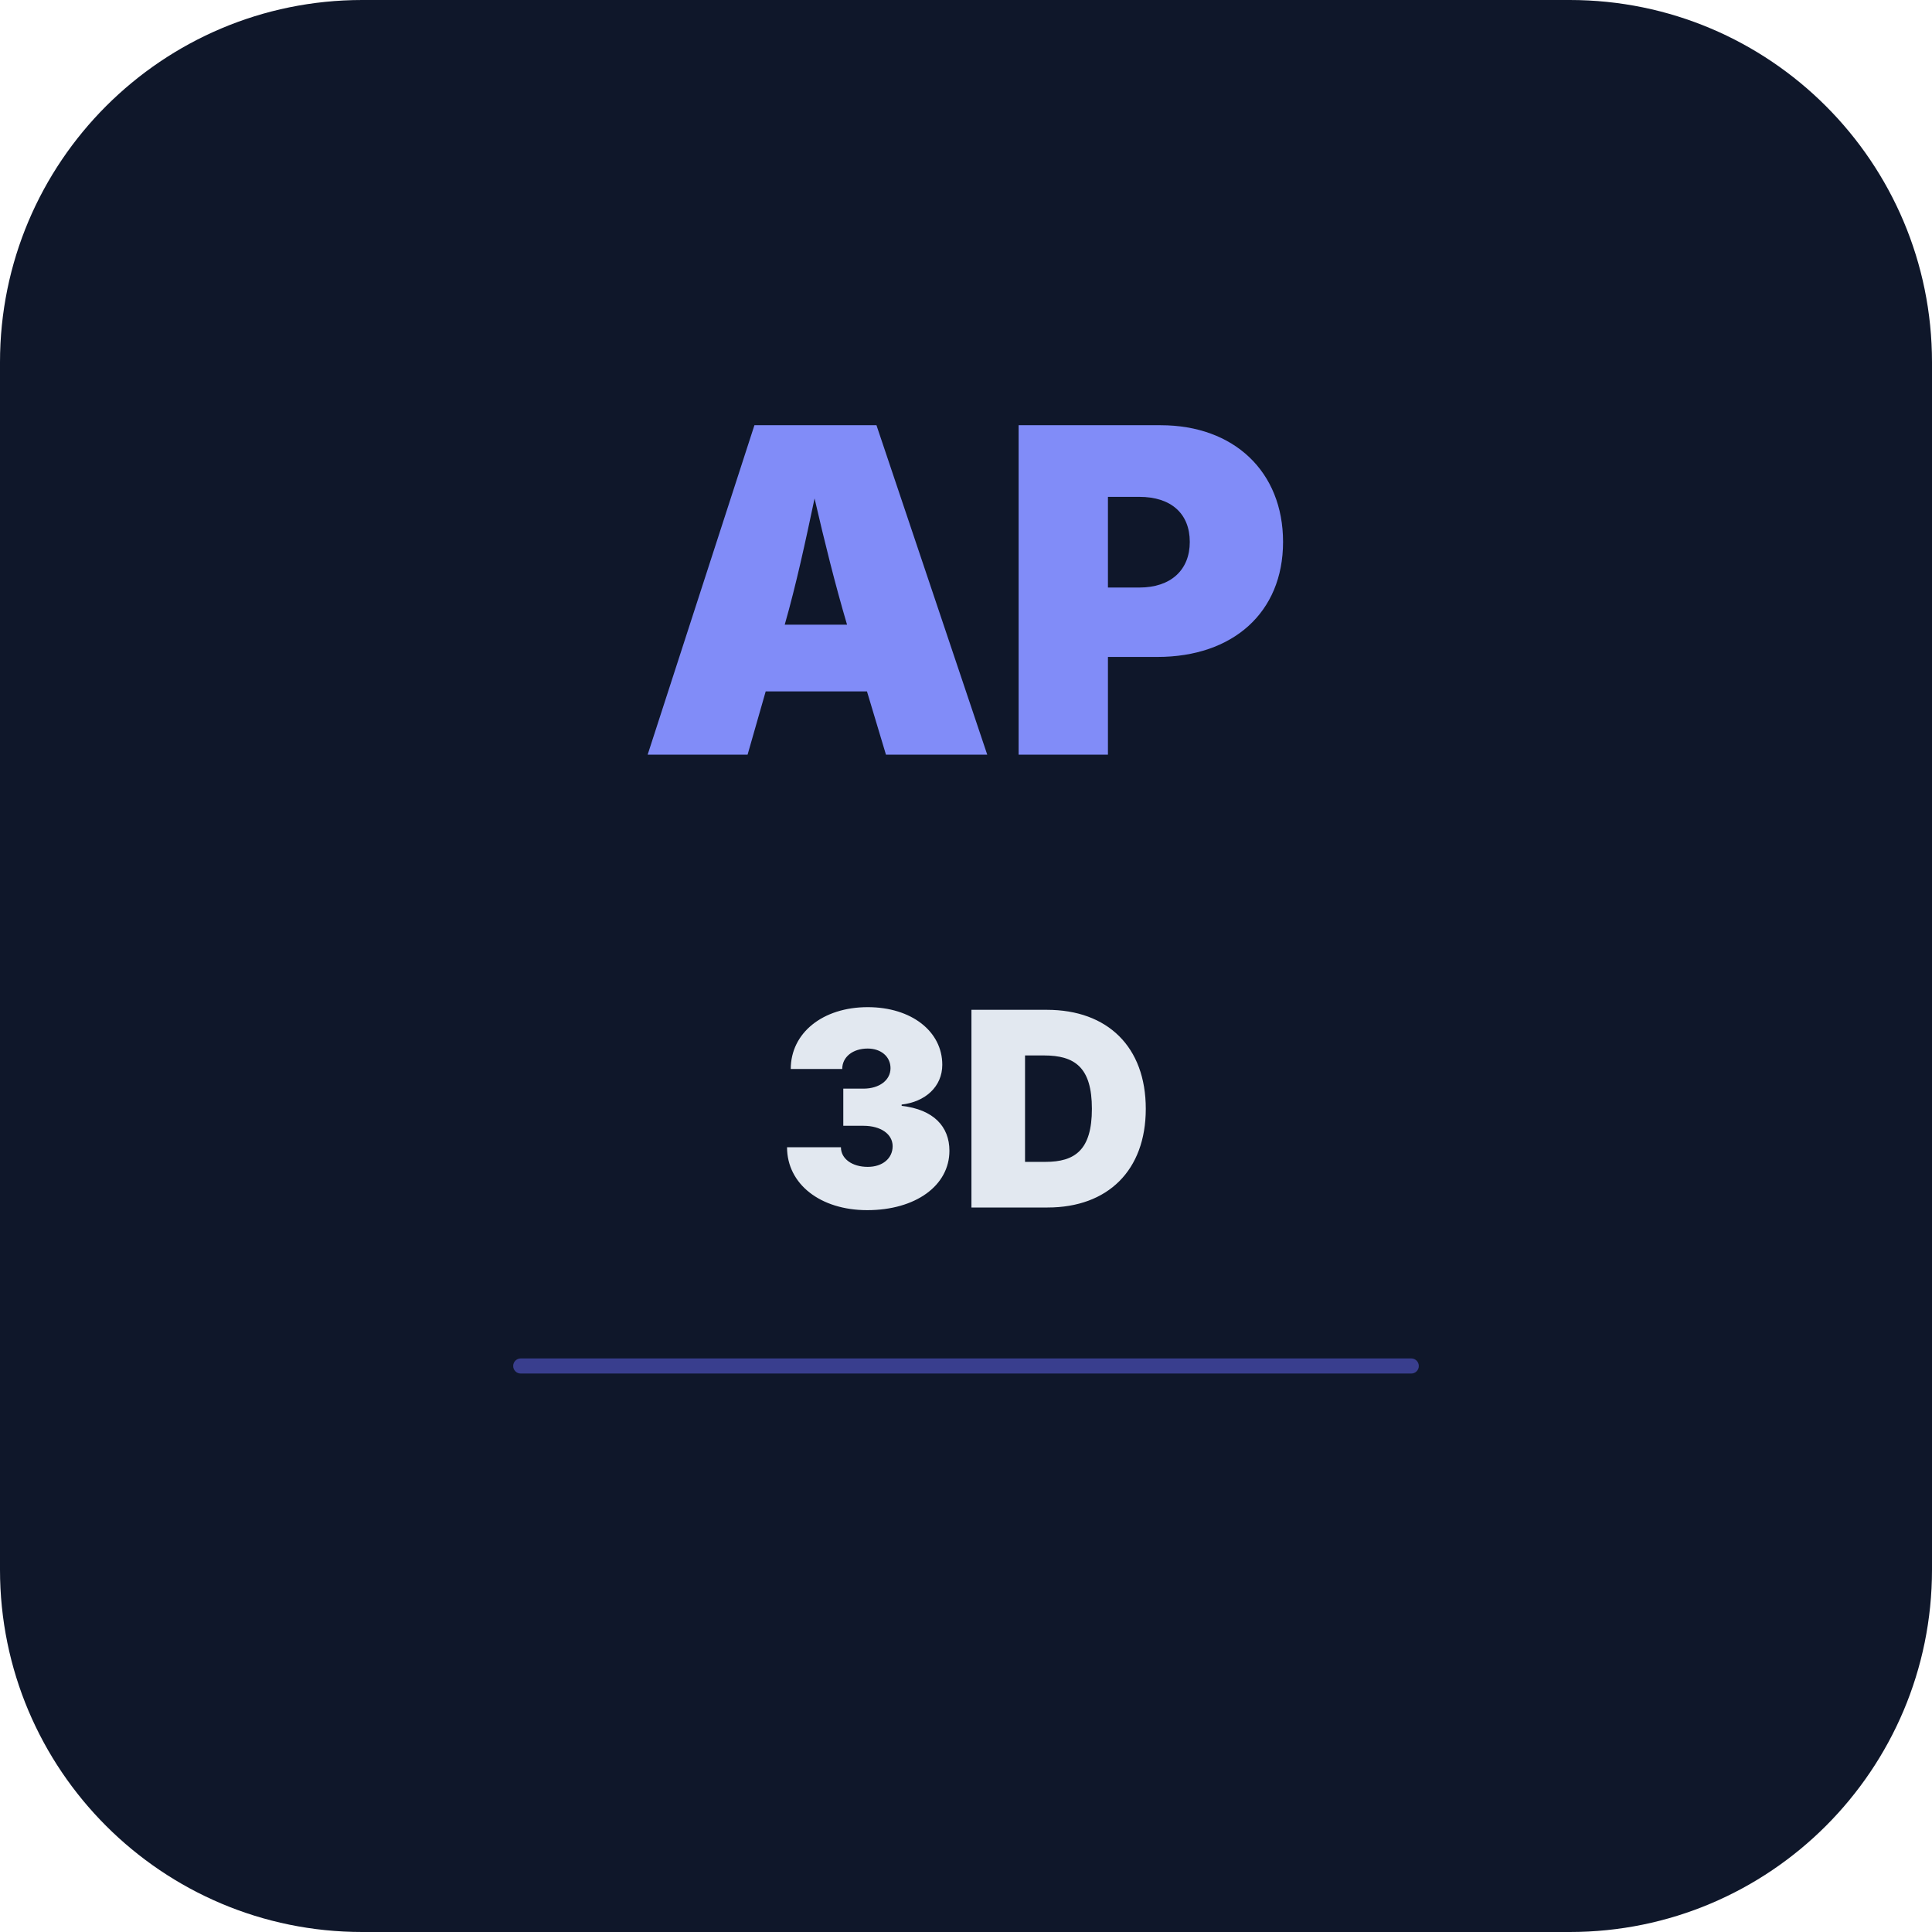
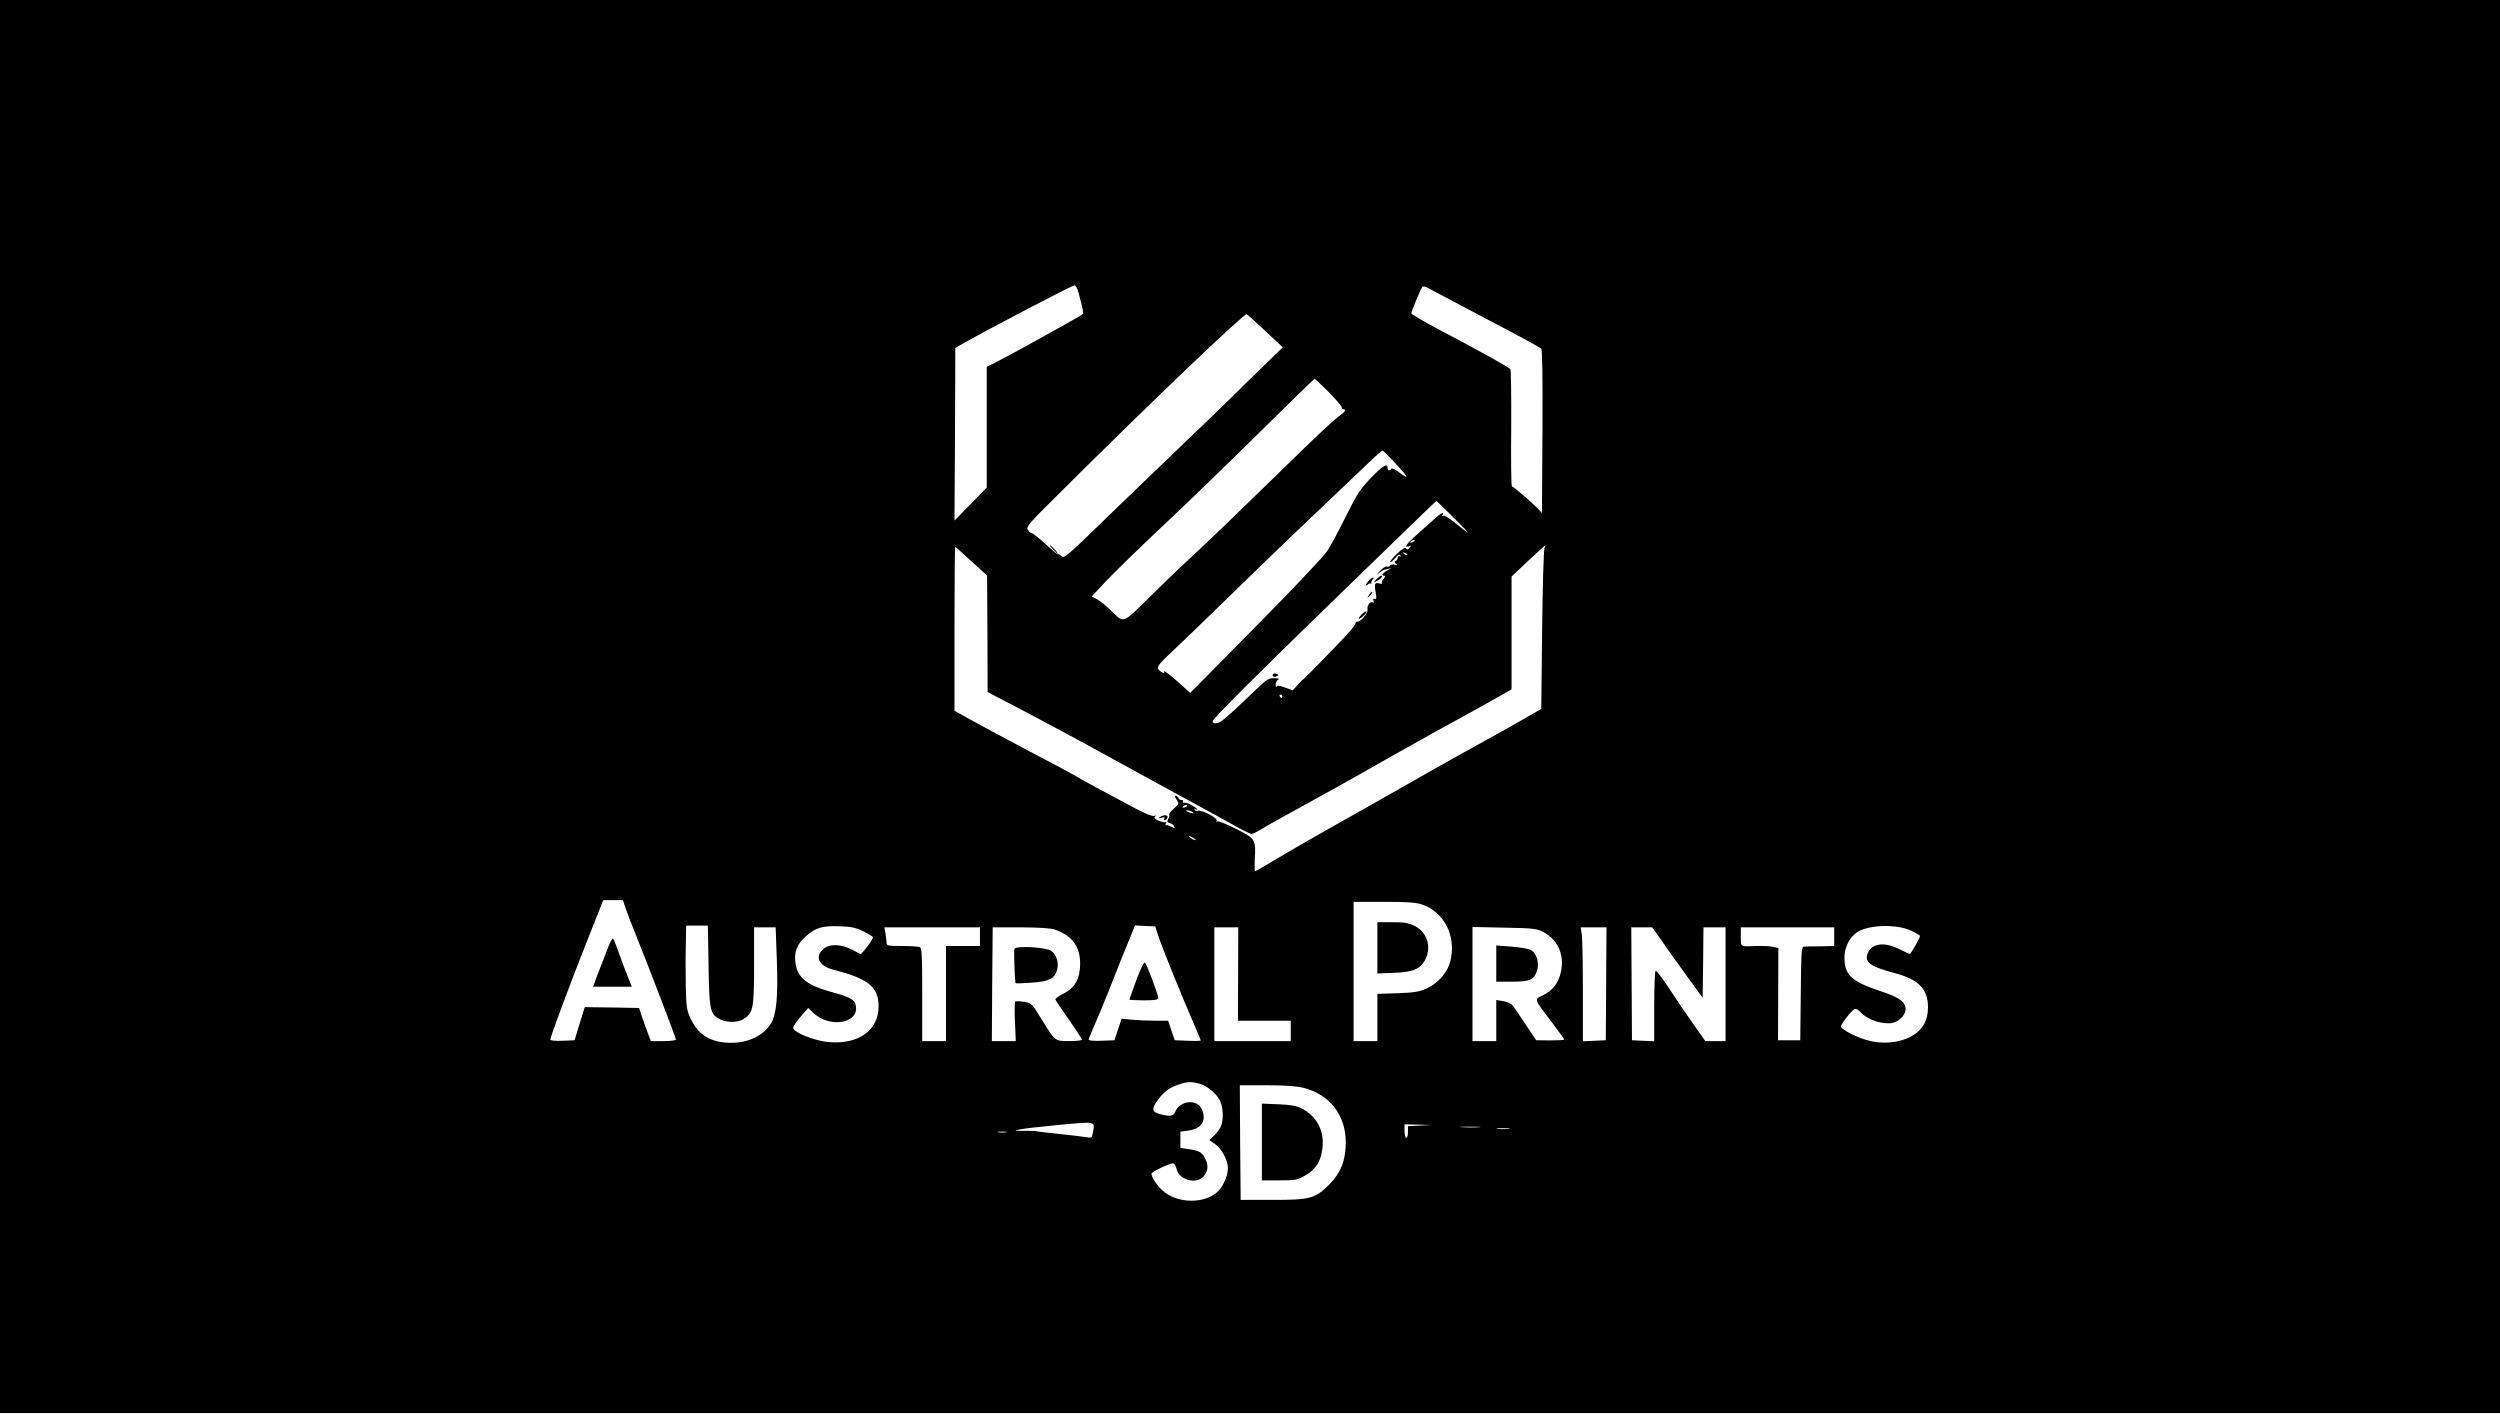
- <svg xmlns="http://www.w3.org/2000/svg" width="512" height="512" viewBox="0 0 512 512">
-   <rect width="512" height="512" rx="96" fill="#0f172a" />
-   <text x="256" y="200" text-anchor="middle" font-family="system-ui, -apple-system, sans-serif" font-size="120" font-weight="900" fill="#818cf8">AP</text>
-   <text x="256" y="320" text-anchor="middle" font-family="system-ui, -apple-system, sans-serif" font-size="72" font-weight="900" fill="#e2e8f0">3D</text>
-   <rect x="136" y="360" width="240" height="4" rx="2" fill="#6366f1" opacity="0.5" />
+ <svg xmlns="http://www.w3.org/2000/svg" version="1.0" width="1472pt" height="832pt" viewBox="0 0 1472 832" preserveAspectRatio="xMidYMid meet">
+   <g transform="translate(0,832) scale(0.1,-0.1)" fill="#000000" stroke="none">
+     <path d="M0 4160 l0 -4160 7360 0 7360 0 0 4160 0 4160 -7360 0 -7360 0 0 -4160z m6350 2438 c6 -24 16 -60 21 -81 5 -20 7 -41 5 -46 -5 -8 -421 -238 -523 -290 l-43 -21 0 -356 0 -355 -95 -97 -95 -97 3 508 2 508 25 15 c165 94 662 354 677 354 7 0 17 -19 23 -42z m2425 -168 c160 -83 295 -157 300 -163 6 -8 9 -181 7 -490 l-3 -477 -32 33 c-34 35 -134 120 -145 124 -4 2 -6 155 -4 340 1 186 -1 343 -5 349 -9 12 -174 104 -425 236 -87 46 -158 88 -158 93 0 11 50 132 63 153 7 10 21 6 60 -17 29 -16 183 -97 342 -181z m-1326 -58 l104 -97 -103 -100 c-57 -55 -140 -136 -184 -180 -45 -45 -187 -182 -316 -305 -129 -124 -296 -284 -370 -356 -316 -307 -313 -304 -332 -287 -10 9 -18 13 -18 9 0 -5 -32 22 -71 58 -39 36 -77 66 -83 66 -6 0 -17 9 -24 20 -11 18 4 36 172 202 548 546 1094 1067 1116 1068 3 0 52 -44 109 -98z m374 -360 c42 -43 77 -83 77 -90 0 -7 5 -12 10 -12 18 0 10 -15 -19 -35 -36 -25 -134 -117 -366 -344 -274 -267 -412 -400 -495 -476 -41 -38 -151 -142 -243 -233 -188 -184 -163 -175 -252 -91 -27 27 -63 54 -78 62 l-29 15 84 90 c46 49 196 195 333 324 138 129 394 377 570 551 176 174 322 316 325 317 3 0 40 -35 83 -78z m397 -424 c76 -82 81 -97 15 -47 -22 16 -41 25 -43 19 -5 -15 -22 -12 -22 5 0 30 -28 13 -97 -58 -60 -62 -82 -94 -147 -224 -41 -84 -91 -177 -111 -207 -19 -30 -206 -228 -421 -445 l-386 -391 -62 56 c-63 57 -105 87 -91 64 4 -7 -4 -4 -19 5 -33 22 -28 31 71 124 79 74 206 198 518 501 94 91 255 246 360 345 104 99 226 215 270 257 44 43 83 77 86 75 4 -1 39 -37 79 -79z m343 -320 c105 -104 105 -109 4 -26 -33 27 -64 45 -69 41 -7 -3 -8 -1 -4 5 15 25 -12 10 -54 -29 -25 -22 -71 -64 -102 -91 -57 -50 -74 -76 -42 -64 14 6 15 4 4 -9 -10 -12 -15 -13 -21 -4 -5 8 -22 -2 -53 -31 -25 -24 -43 -46 -40 -49 3 -3 16 7 29 23 16 20 25 25 30 16 5 -9 4 -11 -3 -6 -7 4 -12 1 -12 -8 0 -8 -6 -17 -12 -19 -10 -4 -9 -8 2 -17 12 -9 11 -10 -7 -5 -12 3 -24 1 -28 -5 -4 -6 -13 -9 -20 -6 -7 2 -26 -10 -41 -27 -19 -20 -21 -25 -6 -12 13 10 28 20 35 21 7 1 21 5 32 8 11 4 5 -1 -12 -10 -33 -18 -43 -34 -21 -34 6 0 4 -7 -5 -18 -10 -10 -14 -22 -10 -27 5 -4 -2 -4 -14 -1 -28 9 -33 -1 -23 -52 6 -34 5 -42 -6 -38 -9 3 -11 0 -7 -11 4 -10 2 -14 -4 -10 -15 9 -35 -18 -31 -42 3 -21 -38 -71 -59 -71 -7 0 -13 -6 -13 -12 0 -7 -26 -40 -57 -73 -113 -119 -253 -262 -253 -258 0 2 -13 -11 -29 -29 l-29 -33 -46 17 c-33 12 -46 13 -50 5 -2 -7 -5 -2 -5 10 -1 12 6 26 14 31 11 5 4 8 -22 9 -34 1 -45 -7 -118 -77 -118 -114 -185 -174 -203 -182 -27 -11 -42 -9 -42 5 0 15 272 286 790 788 510 495 525 509 528 509 2 0 49 -46 105 -102z m-233 -132 c0 -2 -7 -7 -16 -10 -8 -3 -12 -2 -9 4 6 10 25 14 25 6z m764 -43 c-5 -10 -11 -227 -14 -482 l-5 -465 -85 -49 c-47 -27 -152 -87 -235 -132 -144 -79 -462 -258 -705 -397 -63 -36 -178 -101 -255 -144 -77 -43 -198 -113 -270 -156 -71 -43 -132 -78 -135 -78 -3 0 -3 30 -2 66 7 122 5 125 -109 183 -55 28 -105 48 -111 45 -7 -4 -8 -2 -4 4 8 14 -90 66 -110 58 -7 -3 -16 0 -20 6 -4 7 -3 8 4 4 7 -4 12 -5 12 -3 0 10 -56 41 -73 40 -9 -1 -15 2 -12 8 4 5 -1 9 -9 9 -9 0 -16 4 -16 9 0 5 -7 11 -15 15 -12 4 -12 1 2 -21 17 -25 16 -26 -16 -55 -18 -16 -30 -32 -27 -35 3 -3 1 -14 -5 -25 -9 -16 -7 -20 10 -25 11 -3 22 -11 25 -19 5 -12 2 -12 -17 -2 -12 7 -26 11 -30 10 -5 -1 -5 2 -2 8 4 7 1 10 -6 9 -8 -1 -27 4 -42 11 -21 10 -24 16 -15 23 9 6 8 7 -5 3 -11 -4 -53 13 -110 43 -165 87 -342 183 -352 191 -5 4 -129 71 -275 147 -146 77 -304 162 -352 189 l-88 49 0 483 c0 265 2 482 4 482 2 0 46 -38 96 -85 l92 -84 2 -343 1 -343 135 -70 c178 -93 431 -229 605 -325 77 -43 248 -136 380 -208 132 -72 281 -153 330 -181 50 -28 96 -51 104 -51 8 0 35 13 60 29 25 16 143 82 261 146 118 65 262 145 320 178 58 33 141 80 185 105 44 25 114 64 155 87 41 24 127 71 190 105 63 34 170 94 238 132 l122 69 0 332 0 332 97 92 c54 51 100 92 102 93 2 0 -1 -8 -5 -17z m-809 -41 c-3 -3 -11 0 -18 7 -9 10 -8 11 6 5 10 -3 15 -9 12 -12z m-735 -832 c0 -5 -2 -10 -4 -10 -3 0 -8 5 -11 10 -3 6 -1 10 4 10 6 0 11 -4 11 -10z m-560 -644 c0 -2 -7 -7 -16 -10 -8 -3 -12 -2 -9 4 6 10 25 14 25 6z m30 -36 c18 -12 2 -12 -25 0 -13 6 -15 9 -5 9 8 0 22 -4 30 -9z m20 -166 c0 -2 -9 0 -20 6 -11 6 -20 13 -20 16 0 2 9 0 20 -6 11 -6 20 -13 20 -16z m-3355 -406 c10 -29 38 -102 63 -163 62 -153 232 -596 232 -606 0 -5 -33 -9 -74 -9 l-74 0 -16 43 c-9 23 -24 67 -35 97 l-18 55 -160 3 -160 2 -30 -97 -30 -98 -71 -3 c-42 -2 -72 1 -72 7 0 15 122 343 222 594 l90 227 58 0 58 0 17 -52z m4686 27 c133 -45 205 -187 169 -333 -16 -67 -72 -132 -142 -163 -43 -19 -75 -24 -170 -27 l-118 -4 0 -139 0 -139 -70 0 -70 0 0 410 0 410 178 0 c134 0 190 -4 223 -15z m-4199 -362 c4 -253 9 -278 55 -308 41 -27 113 -29 151 -5 57 35 62 63 62 315 l0 225 64 0 63 0 7 -192 c8 -215 -2 -322 -35 -375 -43 -70 -132 -113 -233 -113 -116 0 -191 43 -236 135 -26 55 -29 70 -32 190 -1 72 -2 183 0 248 l2 117 64 0 64 0 4 -237z m912 203 c31 -15 56 -31 56 -35 0 -9 -28 -50 -52 -78 l-20 -21 -50 26 c-67 35 -137 36 -173 2 -49 -46 -22 -98 63 -120 206 -53 265 -101 265 -216 0 -140 -117 -225 -292 -210 -86 7 -211 58 -211 85 1 9 21 38 45 66 l44 50 28 -27 c105 -101 291 -58 247 57 -9 22 -45 39 -137 64 -144 39 -200 83 -213 167 -10 67 8 116 62 162 56 50 97 62 200 58 65 -2 93 -8 138 -30z m1736 -26 c18 -59 146 -374 211 -522 21 -49 39 -91 39 -94 0 -3 -35 -4 -77 -2 l-76 3 -20 58 -19 57 -77 0 c-43 0 -105 3 -138 6 l-59 6 -21 -63 -21 -64 -76 -3 c-42 -2 -76 1 -76 6 0 5 14 40 31 78 17 38 58 137 91 219 32 83 79 201 105 263 l46 113 60 -3 59 -3 18 -55z m4433 30 c26 -12 49 -26 52 -30 3 -5 -41 -86 -59 -107 -1 -1 -28 11 -60 27 -94 48 -170 36 -191 -29 -15 -49 20 -73 163 -111 140 -38 194 -93 194 -201 0 -80 -32 -135 -102 -173 -68 -37 -171 -46 -255 -21 -69 19 -155 65 -155 81 0 18 70 104 84 104 7 0 21 -9 32 -21 39 -43 129 -73 186 -62 41 8 78 47 78 81 0 43 -37 70 -150 107 -169 56 -210 95 -210 197 0 56 27 114 69 145 64 48 234 55 324 13z m-5483 -35 l0 -55 -100 0 -100 0 0 -280 0 -280 -70 0 -70 0 0 274 c0 240 -2 275 -16 280 -9 3 -56 6 -105 6 -78 0 -89 2 -89 18 0 9 -3 34 -6 55 l-7 37 282 0 281 0 0 -55z m443 41 c101 -36 147 -100 147 -202 -1 -86 -31 -142 -98 -174 -28 -14 -49 -30 -48 -35 2 -6 38 -59 80 -119 42 -60 76 -113 76 -118 0 -4 -33 -8 -73 -8 -87 0 -84 -2 -167 133 -55 90 -58 92 -101 98 -24 4 -47 5 -51 2 -4 -2 -5 -56 -2 -119 l5 -114 -71 0 -70 0 2 335 3 335 165 0 c112 -1 177 -5 203 -14z m1077 -233 c-1 -137 -1 -260 -1 -275 l1 -28 155 0 155 0 0 -60 0 -60 -225 0 -225 0 0 335 0 335 71 0 70 0 -1 -247z m1796 220 c87 -46 126 -134 105 -235 -15 -66 -48 -110 -106 -138 -53 -26 -56 -17 49 -155 42 -55 76 -102 76 -106 0 -3 -37 -5 -82 -5 l-83 1 -60 90 c-33 50 -67 100 -75 111 -9 13 -32 24 -58 29 l-42 7 0 -121 0 -121 -70 0 -70 0 0 336 0 336 188 -4 c169 -3 191 -6 228 -25z m371 -305 l-2 -333 -67 -3 -68 -3 0 289 c0 159 -3 310 -6 336 l-7 46 76 0 76 0 -2 -332z m320 263 c26 -39 93 -132 148 -208 l100 -138 3 208 2 207 65 0 65 0 0 -335 0 -335 -60 0 -59 0 -69 98 c-38 53 -102 147 -142 209 -41 62 -77 110 -82 107 -4 -3 -8 -97 -8 -210 l0 -205 -66 3 -65 3 -2 333 -2 332 62 0 61 0 49 -69z m1023 14 l0 -55 -82 -2 c-46 0 -90 -1 -98 -2 -13 -1 -15 -40 -17 -276 l-3 -275 -65 0 -66 0 1 272 1 271 -31 7 c-17 4 -59 6 -93 5 -103 -4 -97 -7 -97 55 l0 55 275 0 275 0 0 -55z m-3737 -866 c47 -13 106 -63 123 -106 18 -42 18 -117 0 -151 -8 -15 -26 -38 -40 -51 l-26 -24 34 -23 c39 -27 76 -96 76 -142 0 -40 -24 -99 -53 -131 -75 -82 -249 -81 -335 2 -33 31 -62 76 -62 96 0 11 104 61 126 61 8 0 17 -14 21 -30 13 -69 120 -97 162 -44 25 32 27 64 6 104 -18 36 -36 45 -97 54 l-48 7 0 48 0 48 47 6 c63 7 98 44 89 96 -3 20 -15 44 -27 54 -43 35 -119 14 -139 -39 -11 -27 -33 -30 -92 -13 -47 12 -49 31 -8 86 35 47 69 71 125 89 50 16 71 16 118 3z m612 -24 c155 -40 248 -160 249 -320 0 -106 -29 -181 -96 -248 -84 -84 -112 -92 -333 -92 l-190 0 -3 338 -2 337 158 0 c109 0 176 -5 217 -15z m-1240 -262 c-6 -34 -7 -35 -43 -28 -20 3 -93 12 -162 19 -69 7 -127 14 -130 16 -3 1 -34 2 -70 2 -61 -1 -62 0 -25 8 22 5 128 17 235 27 215 20 208 22 195 -44z m1928 40 l-73 -4 0 -34 c0 -19 -4 -35 -10 -35 -5 0 -10 18 -10 40 l0 40 83 -2 82 -2 -72 -3z m345 -10 c-26 -2 -71 -2 -100 0 -29 2 -8 3 47 3 55 0 79 -1 53 -3z m175 -10 c-18 -2 -48 -2 -65 0 -18 2 -4 4 32 4 36 0 50 -2 33 -4z m-2960 -20 c-13 -2 -33 -2 -45 0 -13 2 -3 4 22 4 25 0 35 -2 23 -4z" />
+     <path d="M6200 5085 c13 -14 26 -25 28 -25 3 0 -5 11 -18 25 -13 14 -26 25 -28 25 -3 0 5 -11 18 -25z" />
+     <path d="M8104 4909 c-19 -22 -19 -22 3 -10 24 12 39 31 25 31 -5 0 -17 -10 -28 -21z" />
+     <path d="M8058 4899 c-21 -23 -24 -36 -4 -20 8 7 16 8 18 4 3 -4 4 -3 2 3 -1 6 3 17 9 23 6 6 7 11 2 10 -6 0 -18 -9 -27 -20z" />
+     <path d="M8061 4817 c-13 -21 -12 -21 5 -5 10 10 16 20 13 22 -3 3 -11 -5 -18 -17z" />
+     <path d="M8015 4700 c-26 -29 -15 -32 15 -4 13 13 20 24 14 24 -6 0 -19 -9 -29 -20z" />
+     <path d="M7495 4350 c-8 -13 9 -20 24 -11 10 6 9 10 -3 14 -8 3 -18 2 -21 -3z" />
+     <path d="M6830 3509 c-12 -8 -10 -9 9 -4 16 5 21 4 17 -4 -4 -6 -3 -11 2 -11 6 0 12 7 16 15 6 18 -21 20 -44 4z" />
+     <path d="M3575 2728 c-16 -40 -40 -106 -56 -145 l-27 -73 114 0 114 0 -21 53 c-12 28 -35 90 -52 137 -16 47 -33 89 -37 93 -4 5 -20 -24 -35 -65z" />
+     <path d="M8110 2739 l0 -151 98 4 c113 4 156 23 184 78 38 76 12 159 -62 198 -36 18 -61 22 -132 22 l-88 0 0 -151z" />
+     <path d="M6691 2550 c-22 -61 -41 -113 -41 -115 0 -3 38 -5 85 -5 65 0 85 3 85 14 0 18 -67 197 -78 208 -6 6 -26 -36 -51 -102z" />
+     <path d="M5973 2733 c-4 -10 1 -164 6 -202 1 -2 43 -1 94 3 104 7 136 23 151 75 12 41 -3 89 -34 112 -31 22 -209 32 -217 12z" />
+     <path d="M8810 2646 l0 -106 93 0 c106 0 129 10 147 65 14 43 -1 99 -33 120 -12 8 -63 17 -114 21 l-93 7 0 -107z" />
+     <path d="M7430 1596 l0 -226 103 0 c95 0 106 2 154 30 62 35 92 85 100 164 10 100 -34 183 -121 228 -31 17 -64 23 -138 26 l-98 4 0 -226z" />
+   </g>
</svg>
